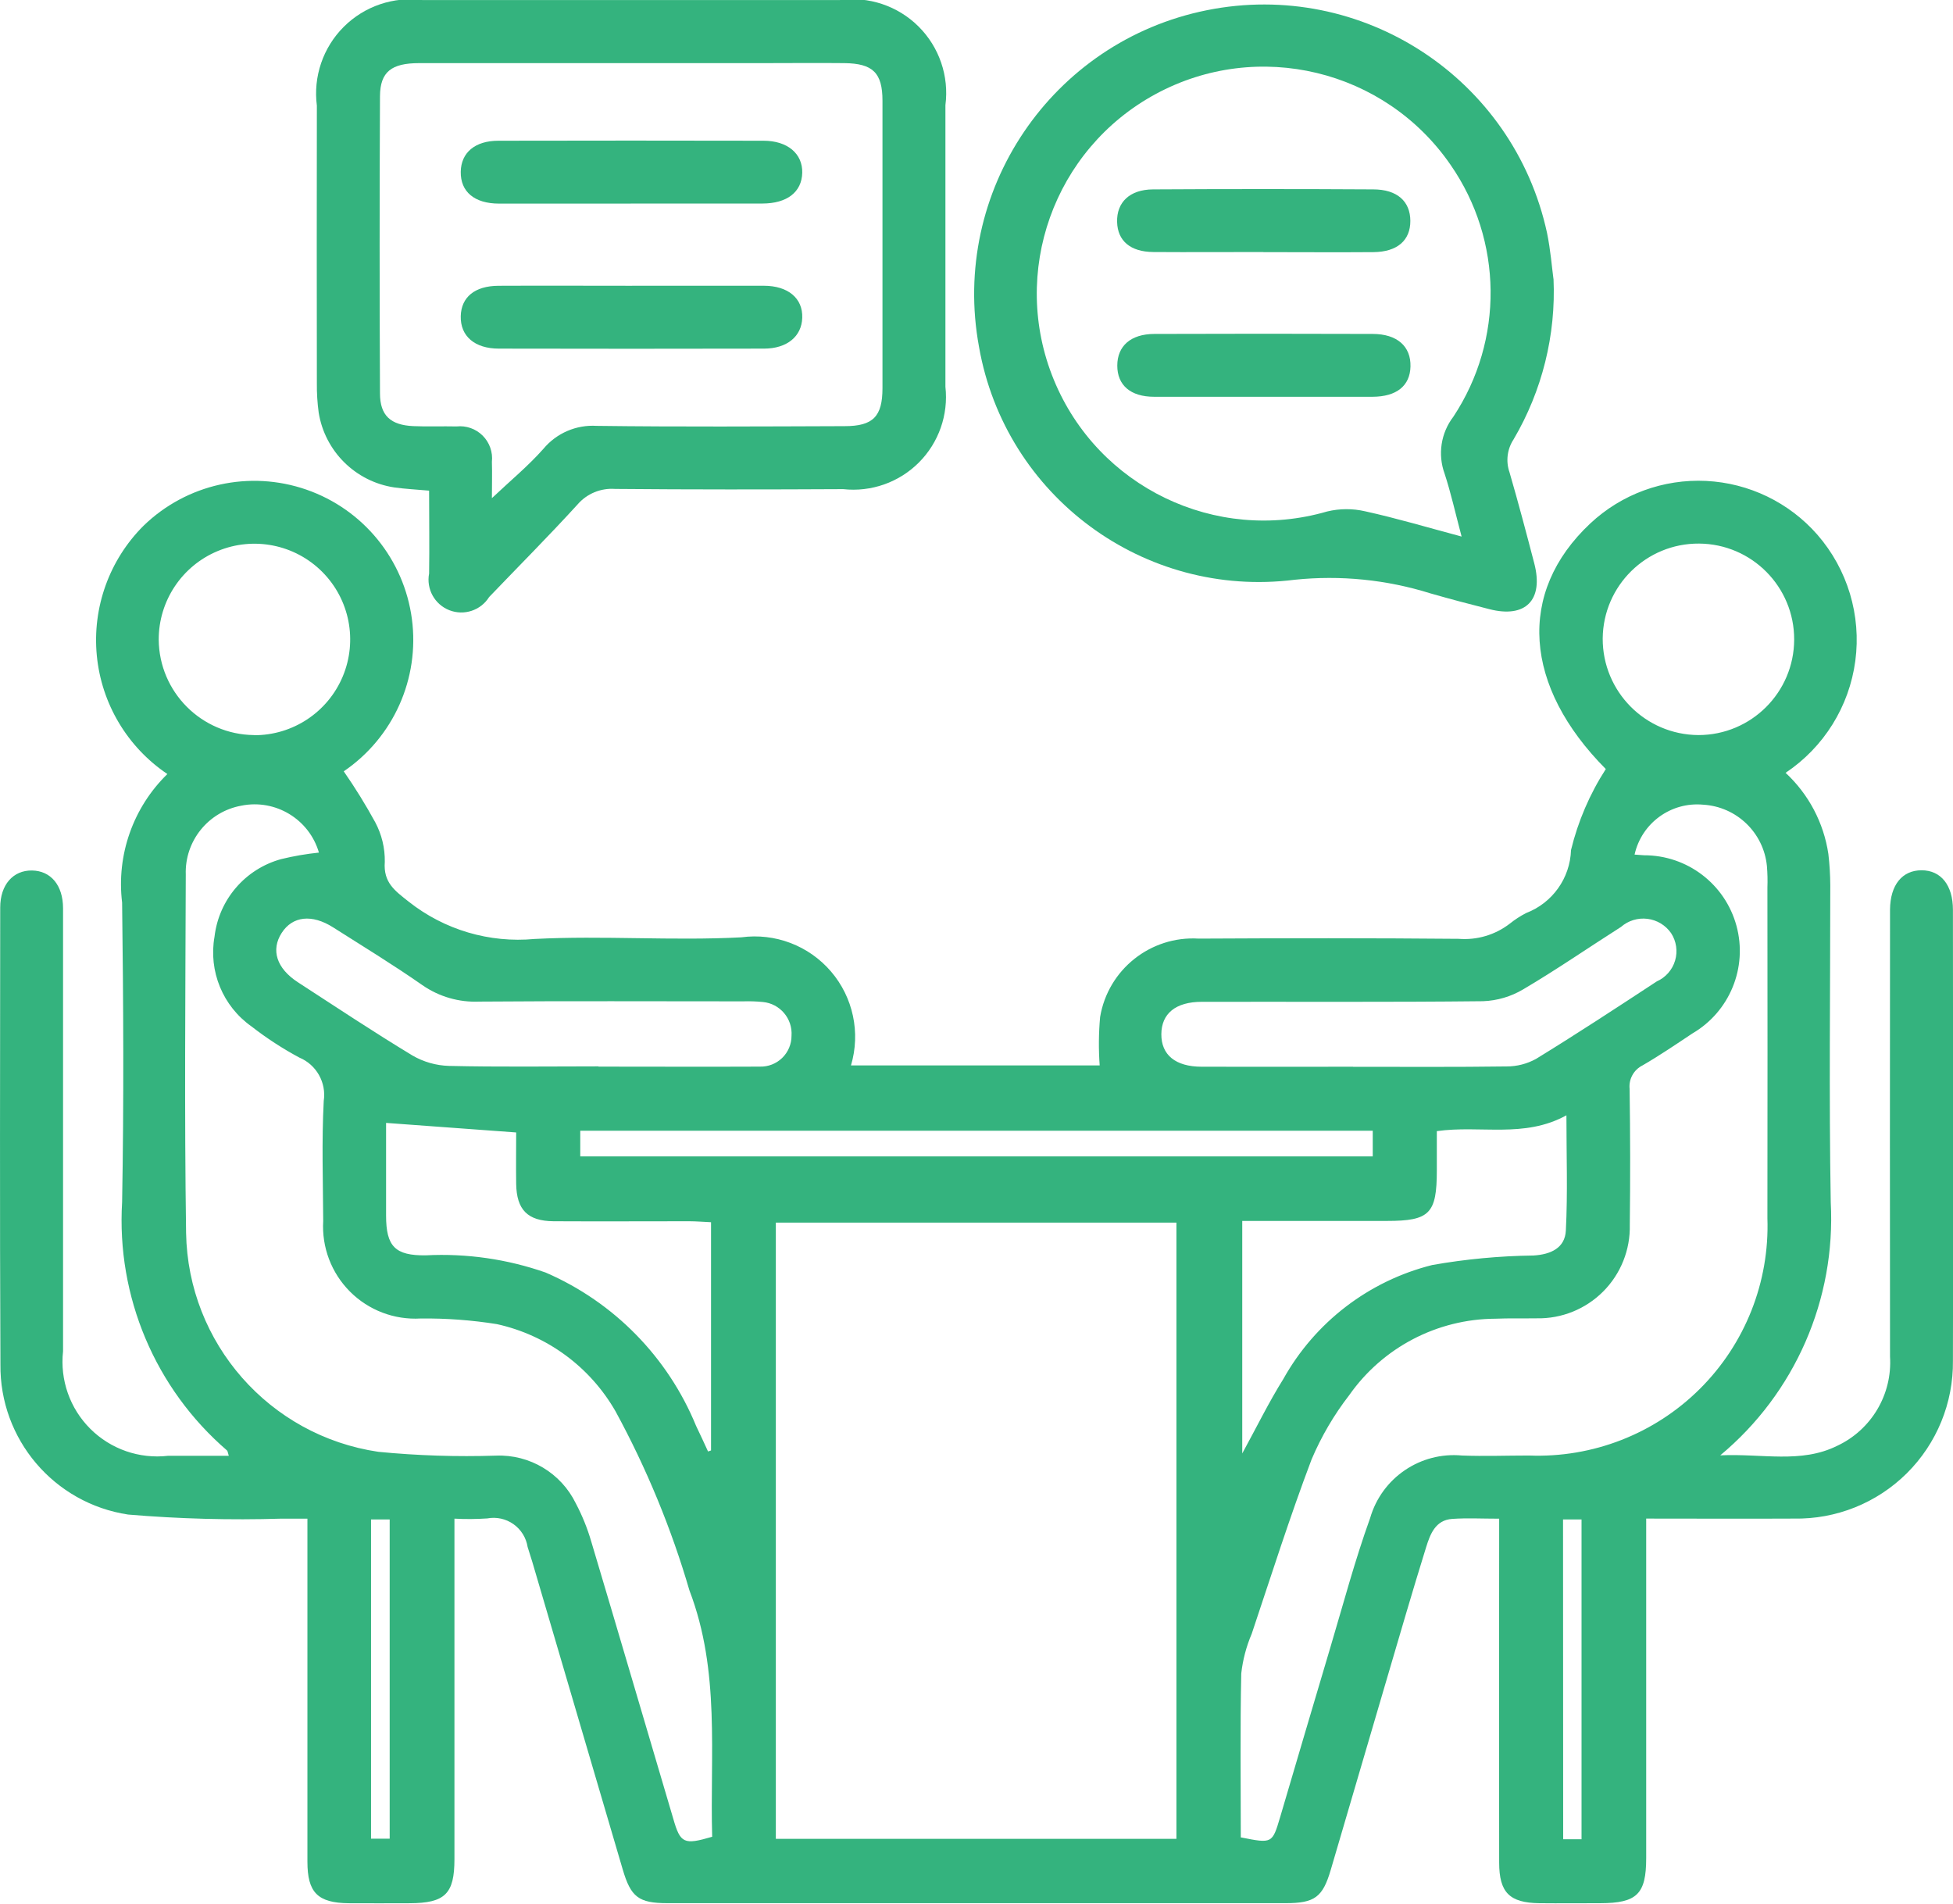
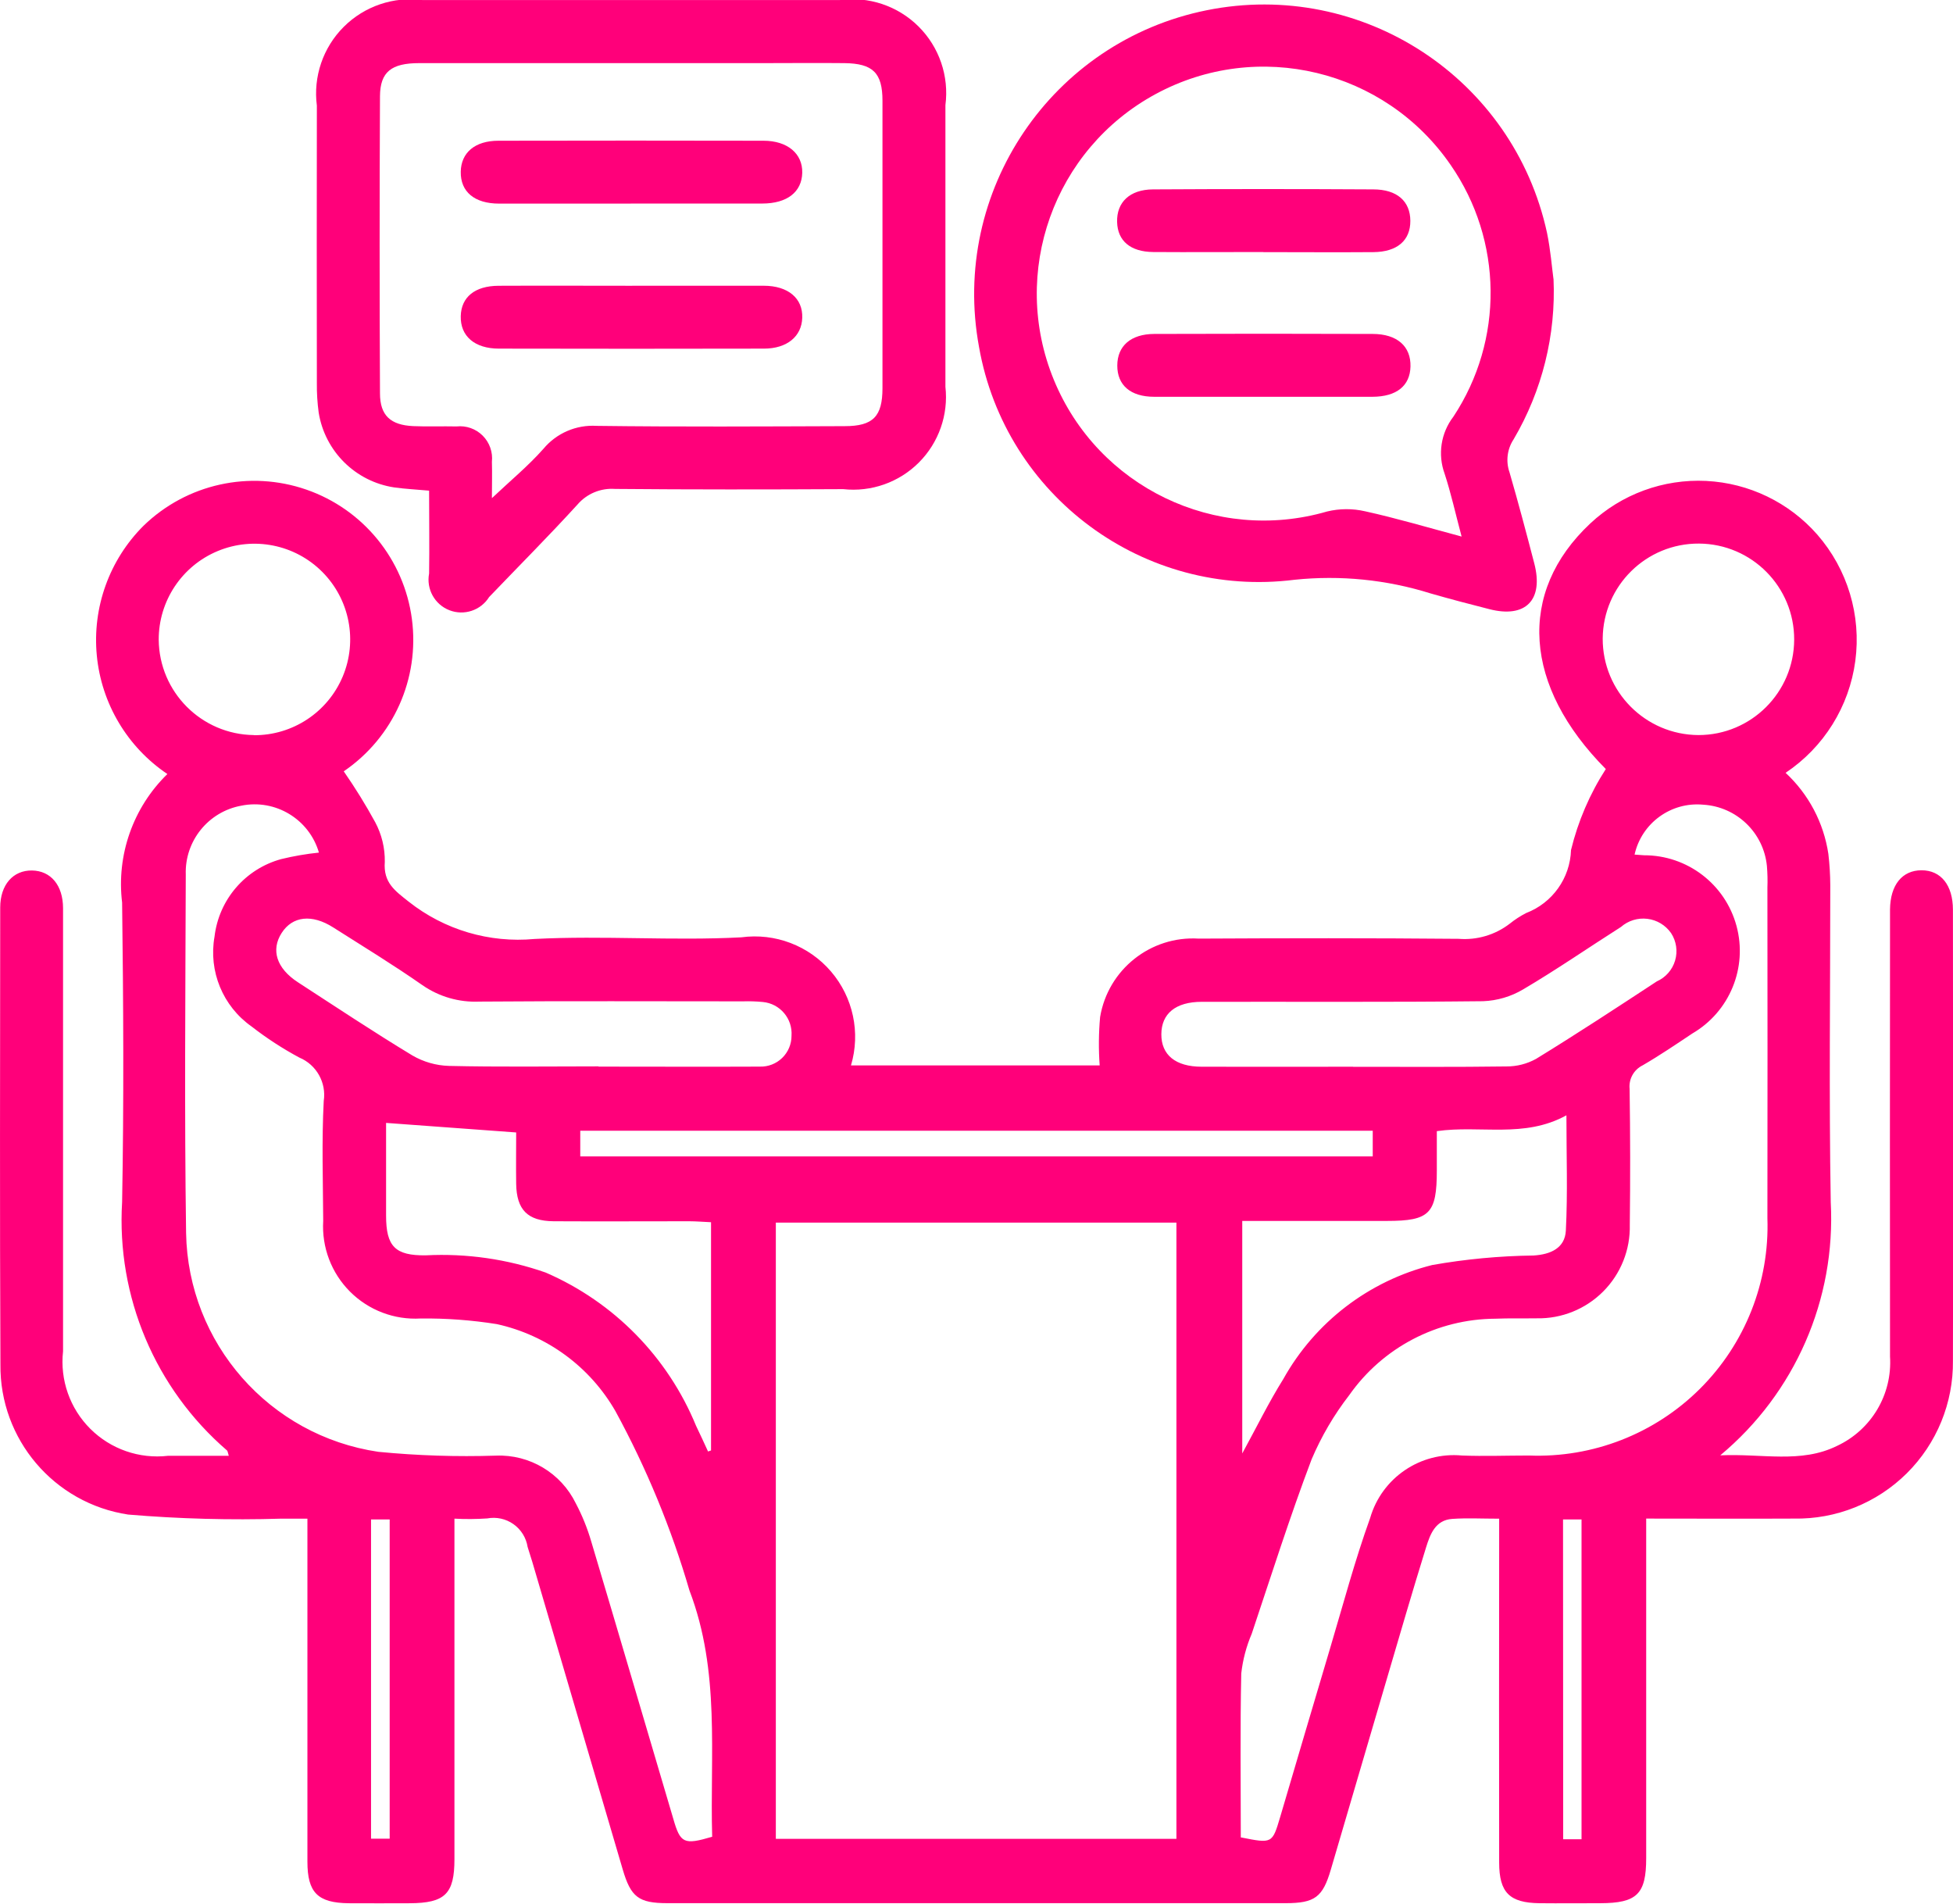
<svg xmlns="http://www.w3.org/2000/svg" id="Group_24272" data-name="Group 24272" width="54.794" height="53.401" viewBox="0 0 54.794 53.401">
  <g id="Group_24273" data-name="Group 24273">
-     <path id="Path_41916" data-name="Path 41916" d="M24.724,31.215H31.7a8.334,8.334,0,0,1,.012-1.358,2.641,2.641,0,0,1,2.767-2.2c2.43-.013,4.86-.016,7.29.006a2.079,2.079,0,0,0,1.435-.424,2.714,2.714,0,0,1,.462-.3,1.96,1.96,0,0,0,1.258-1.767A7.436,7.436,0,0,1,45.9,22.9c-2.3-2.315-2.507-4.947-.435-6.89a4.438,4.438,0,0,1,6.37.315,4.488,4.488,0,0,1-.891,6.681,3.885,3.885,0,0,1,1.2,2.274,7.905,7.905,0,0,1,.054.88c0,2.964-.038,5.929.013,8.893a8.637,8.637,0,0,1-3.1,7.1c1.18-.054,2.261.234,3.274-.264a2.585,2.585,0,0,0,1.489-2.508q-.006-6.049,0-12.1c0-.146,0-.294,0-.441.007-.689.342-1.1.885-1.1s.879.417.88,1.106c0,4.217.012,8.434,0,12.65a4.38,4.38,0,0,1-4.464,4.431c-1.359.007-2.717,0-4.142,0v9.525c0,1.008-.258,1.262-1.285,1.265-.571,0-1.141.006-1.712,0-.838-.011-1.127-.3-1.128-1.138q-.006-4.474,0-8.949v-.7c-.481,0-.9-.023-1.318.006-.475.033-.619.435-.733.8-.388,1.246-.75,2.5-1.119,3.751q-.78,2.645-1.554,5.291c-.226.769-.448.938-1.268.938q-8.67,0-17.341,0c-.812,0-1.029-.17-1.258-.95q-1.268-4.311-2.535-8.622c-.042-.141-.087-.281-.132-.421a.966.966,0,0,0-1.134-.8,7.675,7.675,0,0,1-.919.006v.659q0,4.446,0,8.893c0,.975-.264,1.232-1.254,1.237-.57,0-1.141.005-1.712,0-.871-.01-1.159-.3-1.159-1.167q0-4.474,0-8.949v-.673c-.267,0-.5,0-.731,0a37.519,37.519,0,0,1-4.3-.115A4.212,4.212,0,0,1,.859,39.6C.839,35.329.85,31.057.853,26.785c0-.639.362-1.046.89-1.039s.872.412.873,1.059q0,6.213,0,12.429a2.656,2.656,0,0,0,2.944,2.932c.562,0,1.125,0,1.706,0-.029-.09-.03-.133-.051-.151a8.523,8.523,0,0,1-2.942-6.968c.051-2.8.036-5.6,0-8.4a4.31,4.31,0,0,1,1.27-3.607,4.529,4.529,0,0,1-.669-6.965,4.461,4.461,0,1,1,5.617,6.889,15.691,15.691,0,0,1,.883,1.428,2.28,2.28,0,0,1,.269,1.112c-.044.583.28.807.675,1.12a4.95,4.95,0,0,0,3.527,1.043c1.928-.1,3.87.056,5.8-.046a2.816,2.816,0,0,1,3.078,3.591m-2.109,21.7H33.853V35.624H22.614Zm13.05-.041c.879.175.878.174,1.1-.572q.7-2.378,1.407-4.755c.362-1.214.688-2.442,1.117-3.632a2.445,2.445,0,0,1,2.579-1.754c.624.024,1.251,0,1.876,0A6.442,6.442,0,0,0,50.434,35.5q.006-4.637,0-9.274a4.981,4.981,0,0,0-.014-.606A1.91,1.91,0,0,0,48.632,23.9a1.8,1.8,0,0,0-1.925,1.4c.091.006.177.014.264.019a2.682,2.682,0,0,1,1.356,5c-.459.306-.916.616-1.393.893a.66.66,0,0,0-.366.662q.028,1.905.005,3.81a2.561,2.561,0,0,1-2.613,2.625c-.386.006-.773-.005-1.159.011a5.038,5.038,0,0,0-4.1,2.145,8.127,8.127,0,0,0-1.055,1.8c-.611,1.612-1.132,3.258-1.68,4.893a3.961,3.961,0,0,0-.294,1.114c-.033,1.526-.013,3.052-.013,4.606M9.795,25.244a1.88,1.88,0,0,0-2.179-1.316,1.9,1.9,0,0,0-1.557,1.935c-.01,3.351-.039,6.7.009,10.052a6.316,6.316,0,0,0,5.394,6.139,25.532,25.532,0,0,0,3.3.107,2.388,2.388,0,0,1,2.24,1.339,5.709,5.709,0,0,1,.433,1.07c.773,2.588,1.532,5.18,2.3,7.772.2.7.3.744,1.093.511-.066-2.308.232-4.636-.637-6.908a25.414,25.414,0,0,0-2.075-5.028,5.1,5.1,0,0,0-3.328-2.445,12.641,12.641,0,0,0-2.14-.158,2.586,2.586,0,0,1-2.733-2.736c-.006-1.123-.044-2.248.015-3.367a1.135,1.135,0,0,0-.685-1.217,9.479,9.479,0,0,1-1.34-.872A2.539,2.539,0,0,1,6.866,27.6a2.564,2.564,0,0,1,1.872-2.174,7.924,7.924,0,0,1,1.056-.182m10.92,16.8.082-.028V35.613c-.215-.01-.412-.026-.61-.027-1.269,0-2.539.007-3.809,0-.73-.007-1.036-.324-1.048-1.049-.007-.49,0-.982,0-1.442l-3.65-.268c0,.8,0,1.7,0,2.6,0,.864.252,1.126,1.115,1.115a8.809,8.809,0,0,1,3.362.483,7.993,7.993,0,0,1,4.22,4.3c.117.238.225.482.338.724M35.7,35.585V42.1c.409-.748.746-1.438,1.151-2.086a6.628,6.628,0,0,1,4.178-3.2,17.613,17.613,0,0,1,2.843-.267c.489-.03.882-.213.907-.7.054-1.051.016-2.107.016-3.233-1.186.653-2.412.27-3.636.444,0,.377,0,.74,0,1.1,0,1.215-.2,1.419-1.4,1.419-1.339,0-2.679,0-4.06,0M17.638,31.237v.011c1.509,0,3.018.007,4.528,0a.863.863,0,0,0,.888-.863.89.89,0,0,0-.806-.95,4.286,4.286,0,0,0-.551-.018c-2.467,0-4.933-.012-7.4.007a2.6,2.6,0,0,1-1.6-.462c-.814-.568-1.662-1.086-2.5-1.618-.6-.382-1.144-.319-1.448.155s-.149.99.46,1.385c1.064.691,2.122,1.394,3.208,2.051a2.166,2.166,0,0,0,1.025.293c1.4.033,2.8.013,4.2.013m21.172.012c1.435,0,2.87.01,4.3-.01a1.7,1.7,0,0,0,.829-.212c1.142-.7,2.266-1.438,3.388-2.174a.927.927,0,0,0,.4-1.355.951.951,0,0,0-1.406-.172c-.915.582-1.809,1.2-2.742,1.75a2.379,2.379,0,0,1-1.127.333c-2.63.029-5.261.012-7.891.017-.734,0-1.132.331-1.135.909s.394.91,1.127.912c1.417.005,2.832,0,4.249,0m-30.839-9.3A2.686,2.686,0,1,0,5.3,19.272a2.7,2.7,0,0,0,2.67,2.675m40.528,0a2.686,2.686,0,1,0-2.685-2.711A2.7,2.7,0,0,0,48.5,21.947M17.127,33.767H39.361v-.721H17.127Zm-5.87,19.14h.523V43.951h-.523Zm33.447.016h.515V43.952H44.7Z" transform="translate(-0.847 -1.326)" fill="#34B37E" />
-     <path id="Path_41917" data-name="Path 41917" d="M12.681,15.4c-.356-.032-.667-.047-.975-.09a2.529,2.529,0,0,1-2.122-2.1,5.687,5.687,0,0,1-.051-.825q-.006-3.892,0-7.785A2.645,2.645,0,0,1,12.5,1.638q5.851,0,11.7,0a2.632,2.632,0,0,1,2.968,2.948q0,3.949,0,7.9A2.6,2.6,0,0,1,24.3,15.358c-2.134.011-4.268.013-6.4-.006a1.269,1.269,0,0,0-1.055.438c-.806.884-1.652,1.731-2.479,2.595a.92.92,0,0,1-1.684-.66c.012-.771,0-1.541,0-2.326m1.767.207c.518-.489,1.016-.9,1.441-1.38a1.8,1.8,0,0,1,1.493-.643c2.319.03,4.639.016,6.958.008.8,0,1.06-.273,1.061-1.063q0-4.032,0-8.064c0-.785-.268-1.048-1.07-1.057-.755-.008-1.51,0-2.264,0q-4.833,0-9.664,0c-.781,0-1.094.246-1.1.924q-.02,4.17,0,8.34c0,.624.3.89.933.919.4.018.81,0,1.215.009a.9.9,0,0,1,.992.992c.01.327,0,.653,0,1.015" transform="translate(-0.643 -1.636)" fill="#34B37E" />
-     <path id="Path_41918" data-name="Path 41918" d="M43.806,9.453a8.16,8.16,0,0,1-1.12,4.506,1.051,1.051,0,0,0-.114.927c.246.846.472,1.7.694,2.552.268,1.028-.242,1.546-1.26,1.285-.552-.14-1.1-.284-1.65-.442a9.475,9.475,0,0,0-3.813-.383,7.976,7.976,0,0,1-8.855-6.53,8.128,8.128,0,0,1,15.936-3.2c.1.485.138.982.18,1.288m-2.577,7.229c-.177-.667-.3-1.224-.476-1.761a1.679,1.679,0,0,1,.245-1.6,6.3,6.3,0,0,0-.076-7.062,6.366,6.366,0,1,0-3.467,9.721,2.317,2.317,0,0,1,1.07-.005c.873.192,1.733.448,2.7.707" transform="translate(-0.22 -1.634)" fill="#34B37E" />
-     <path id="Path_41929" data-name="Path 41929" d="M18.247,7.257c-1.23,0-2.462,0-3.692,0-.695,0-1.087-.333-1.078-.894.009-.537.4-.869,1.054-.87q3.72-.008,7.44,0c.675,0,1.1.363,1.087.9s-.422.861-1.12.862c-1.23,0-2.462,0-3.692,0" transform="translate(-0.55 -1.545)" fill="#34B37E" />
-     <path id="Path_41930" data-name="Path 41930" d="M18.286,9.467c1.23,0,2.462,0,3.692,0,.684,0,1.1.354,1.08.9-.016.521-.426.863-1.071.864q-3.72.008-7.439,0c-.683,0-1.084-.352-1.071-.909.012-.535.394-.851,1.061-.854,1.249-.006,2.5,0,3.747,0" transform="translate(-0.55 -1.451)" fill="#34B37E" />
-     <path id="Path_41931" data-name="Path 41931" d="M35.6,12.551c-1.031,0-2.06,0-3.091,0-.664,0-1.036-.325-1.035-.876s.38-.884,1.037-.887q3.063-.011,6.126,0c.69,0,1.078.349,1.063.916-.014.54-.39.844-1.064.847-1.012,0-2.024,0-3.036,0" transform="translate(-0.127 -1.42)" fill="#34B37E" />
-     <path id="Path_41932" data-name="Path 41932" d="M35.572,8.584c-1.03,0-2.06.007-3.09,0-.64-.005-1-.314-1.013-.842-.016-.551.352-.911,1.007-.915q3.089-.018,6.179,0c.671,0,1.039.335,1.041.883s-.367.871-1.034.877c-1.03.008-2.06,0-3.09,0" transform="translate(-0.127 -1.514)" fill="#34B37E" />
+     <path id="Path_41916" data-name="Path 41916" d="M24.724,31.215H31.7a8.334,8.334,0,0,1,.012-1.358,2.641,2.641,0,0,1,2.767-2.2c2.43-.013,4.86-.016,7.29.006a2.079,2.079,0,0,0,1.435-.424,2.714,2.714,0,0,1,.462-.3,1.96,1.96,0,0,0,1.258-1.767A7.436,7.436,0,0,1,45.9,22.9c-2.3-2.315-2.507-4.947-.435-6.89a4.438,4.438,0,0,1,6.37.315,4.488,4.488,0,0,1-.891,6.681,3.885,3.885,0,0,1,1.2,2.274,7.905,7.905,0,0,1,.054.88c0,2.964-.038,5.929.013,8.893a8.637,8.637,0,0,1-3.1,7.1c1.18-.054,2.261.234,3.274-.264a2.585,2.585,0,0,0,1.489-2.508q-.006-6.049,0-12.1c0-.146,0-.294,0-.441.007-.689.342-1.1.885-1.1s.879.417.88,1.106c0,4.217.012,8.434,0,12.65a4.38,4.38,0,0,1-4.464,4.431c-1.359.007-2.717,0-4.142,0v9.525c0,1.008-.258,1.262-1.285,1.265-.571,0-1.141.006-1.712,0-.838-.011-1.127-.3-1.128-1.138q-.006-4.474,0-8.949v-.7c-.481,0-.9-.023-1.318.006-.475.033-.619.435-.733.8-.388,1.246-.75,2.5-1.119,3.751q-.78,2.645-1.554,5.291c-.226.769-.448.938-1.268.938q-8.67,0-17.341,0c-.812,0-1.029-.17-1.258-.95q-1.268-4.311-2.535-8.622c-.042-.141-.087-.281-.132-.421a.966.966,0,0,0-1.134-.8,7.675,7.675,0,0,1-.919.006v.659q0,4.446,0,8.893c0,.975-.264,1.232-1.254,1.237-.57,0-1.141.005-1.712,0-.871-.01-1.159-.3-1.159-1.167q0-4.474,0-8.949v-.673c-.267,0-.5,0-.731,0a37.519,37.519,0,0,1-4.3-.115A4.212,4.212,0,0,1,.859,39.6C.839,35.329.85,31.057.853,26.785c0-.639.362-1.046.89-1.039s.872.412.873,1.059q0,6.213,0,12.429a2.656,2.656,0,0,0,2.944,2.932c.562,0,1.125,0,1.706,0-.029-.09-.03-.133-.051-.151a8.523,8.523,0,0,1-2.942-6.968c.051-2.8.036-5.6,0-8.4a4.31,4.31,0,0,1,1.27-3.607,4.529,4.529,0,0,1-.669-6.965,4.461,4.461,0,1,1,5.617,6.889,15.691,15.691,0,0,1,.883,1.428,2.28,2.28,0,0,1,.269,1.112c-.044.583.28.807.675,1.12a4.95,4.95,0,0,0,3.527,1.043c1.928-.1,3.87.056,5.8-.046a2.816,2.816,0,0,1,3.078,3.591m-2.109,21.7H33.853V35.624H22.614Zm13.05-.041c.879.175.878.174,1.1-.572q.7-2.378,1.407-4.755c.362-1.214.688-2.442,1.117-3.632a2.445,2.445,0,0,1,2.579-1.754c.624.024,1.251,0,1.876,0A6.442,6.442,0,0,0,50.434,35.5q.006-4.637,0-9.274a4.981,4.981,0,0,0-.014-.606A1.91,1.91,0,0,0,48.632,23.9a1.8,1.8,0,0,0-1.925,1.4c.091.006.177.014.264.019a2.682,2.682,0,0,1,1.356,5c-.459.306-.916.616-1.393.893a.66.66,0,0,0-.366.662q.028,1.905.005,3.81a2.561,2.561,0,0,1-2.613,2.625c-.386.006-.773-.005-1.159.011a5.038,5.038,0,0,0-4.1,2.145,8.127,8.127,0,0,0-1.055,1.8c-.611,1.612-1.132,3.258-1.68,4.893a3.961,3.961,0,0,0-.294,1.114c-.033,1.526-.013,3.052-.013,4.606M9.795,25.244a1.88,1.88,0,0,0-2.179-1.316,1.9,1.9,0,0,0-1.557,1.935c-.01,3.351-.039,6.7.009,10.052a6.316,6.316,0,0,0,5.394,6.139,25.532,25.532,0,0,0,3.3.107,2.388,2.388,0,0,1,2.24,1.339,5.709,5.709,0,0,1,.433,1.07c.773,2.588,1.532,5.18,2.3,7.772.2.7.3.744,1.093.511-.066-2.308.232-4.636-.637-6.908a25.414,25.414,0,0,0-2.075-5.028,5.1,5.1,0,0,0-3.328-2.445,12.641,12.641,0,0,0-2.14-.158,2.586,2.586,0,0,1-2.733-2.736c-.006-1.123-.044-2.248.015-3.367a1.135,1.135,0,0,0-.685-1.217,9.479,9.479,0,0,1-1.34-.872A2.539,2.539,0,0,1,6.866,27.6a2.564,2.564,0,0,1,1.872-2.174,7.924,7.924,0,0,1,1.056-.182m10.92,16.8.082-.028V35.613c-.215-.01-.412-.026-.61-.027-1.269,0-2.539.007-3.809,0-.73-.007-1.036-.324-1.048-1.049-.007-.49,0-.982,0-1.442l-3.65-.268c0,.8,0,1.7,0,2.6,0,.864.252,1.126,1.115,1.115a8.809,8.809,0,0,1,3.362.483,7.993,7.993,0,0,1,4.22,4.3c.117.238.225.482.338.724M35.7,35.585V42.1c.409-.748.746-1.438,1.151-2.086a6.628,6.628,0,0,1,4.178-3.2,17.613,17.613,0,0,1,2.843-.267c.489-.03.882-.213.907-.7.054-1.051.016-2.107.016-3.233-1.186.653-2.412.27-3.636.444,0,.377,0,.74,0,1.1,0,1.215-.2,1.419-1.4,1.419-1.339,0-2.679,0-4.06,0M17.638,31.237v.011c1.509,0,3.018.007,4.528,0a.863.863,0,0,0,.888-.863.89.89,0,0,0-.806-.95,4.286,4.286,0,0,0-.551-.018c-2.467,0-4.933-.012-7.4.007a2.6,2.6,0,0,1-1.6-.462c-.814-.568-1.662-1.086-2.5-1.618-.6-.382-1.144-.319-1.448.155s-.149.99.46,1.385c1.064.691,2.122,1.394,3.208,2.051a2.166,2.166,0,0,0,1.025.293c1.4.033,2.8.013,4.2.013m21.172.012c1.435,0,2.87.01,4.3-.01a1.7,1.7,0,0,0,.829-.212c1.142-.7,2.266-1.438,3.388-2.174a.927.927,0,0,0,.4-1.355.951.951,0,0,0-1.406-.172c-.915.582-1.809,1.2-2.742,1.75a2.379,2.379,0,0,1-1.127.333c-2.63.029-5.261.012-7.891.017-.734,0-1.132.331-1.135.909s.394.91,1.127.912c1.417.005,2.832,0,4.249,0m-30.839-9.3A2.686,2.686,0,1,0,5.3,19.272a2.7,2.7,0,0,0,2.67,2.675m40.528,0a2.686,2.686,0,1,0-2.685-2.711A2.7,2.7,0,0,0,48.5,21.947M17.127,33.767H39.361v-.721H17.127Zm-5.87,19.14h.523V43.951h-.523Zm33.447.016h.515V43.952H44.7Z" transform="translate(-0.847 -1.326)" fill="#ff007a" />
+     <path id="Path_41917" data-name="Path 41917" d="M12.681,15.4c-.356-.032-.667-.047-.975-.09a2.529,2.529,0,0,1-2.122-2.1,5.687,5.687,0,0,1-.051-.825q-.006-3.892,0-7.785A2.645,2.645,0,0,1,12.5,1.638q5.851,0,11.7,0a2.632,2.632,0,0,1,2.968,2.948q0,3.949,0,7.9A2.6,2.6,0,0,1,24.3,15.358c-2.134.011-4.268.013-6.4-.006a1.269,1.269,0,0,0-1.055.438c-.806.884-1.652,1.731-2.479,2.595a.92.92,0,0,1-1.684-.66c.012-.771,0-1.541,0-2.326m1.767.207c.518-.489,1.016-.9,1.441-1.38a1.8,1.8,0,0,1,1.493-.643c2.319.03,4.639.016,6.958.008.8,0,1.06-.273,1.061-1.063q0-4.032,0-8.064c0-.785-.268-1.048-1.07-1.057-.755-.008-1.51,0-2.264,0q-4.833,0-9.664,0c-.781,0-1.094.246-1.1.924q-.02,4.17,0,8.34c0,.624.3.89.933.919.4.018.81,0,1.215.009a.9.9,0,0,1,.992.992c.01.327,0,.653,0,1.015" transform="translate(-0.643 -1.636)" fill="#ff007a" />
+     <path id="Path_41918" data-name="Path 41918" d="M43.806,9.453a8.16,8.16,0,0,1-1.12,4.506,1.051,1.051,0,0,0-.114.927c.246.846.472,1.7.694,2.552.268,1.028-.242,1.546-1.26,1.285-.552-.14-1.1-.284-1.65-.442a9.475,9.475,0,0,0-3.813-.383,7.976,7.976,0,0,1-8.855-6.53,8.128,8.128,0,0,1,15.936-3.2c.1.485.138.982.18,1.288m-2.577,7.229c-.177-.667-.3-1.224-.476-1.761a1.679,1.679,0,0,1,.245-1.6,6.3,6.3,0,0,0-.076-7.062,6.366,6.366,0,1,0-3.467,9.721,2.317,2.317,0,0,1,1.07-.005c.873.192,1.733.448,2.7.707" transform="translate(-0.22 -1.634)" fill="#ff007a" />
+     <path id="Path_41929" data-name="Path 41929" d="M18.247,7.257c-1.23,0-2.462,0-3.692,0-.695,0-1.087-.333-1.078-.894.009-.537.4-.869,1.054-.87q3.72-.008,7.44,0c.675,0,1.1.363,1.087.9s-.422.861-1.12.862c-1.23,0-2.462,0-3.692,0" transform="translate(-0.55 -1.545)" fill="#ff007a" />
+     <path id="Path_41930" data-name="Path 41930" d="M18.286,9.467c1.23,0,2.462,0,3.692,0,.684,0,1.1.354,1.08.9-.016.521-.426.863-1.071.864q-3.72.008-7.439,0c-.683,0-1.084-.352-1.071-.909.012-.535.394-.851,1.061-.854,1.249-.006,2.5,0,3.747,0" transform="translate(-0.55 -1.451)" fill="#ff007a" />
+     <path id="Path_41931" data-name="Path 41931" d="M35.6,12.551c-1.031,0-2.06,0-3.091,0-.664,0-1.036-.325-1.035-.876s.38-.884,1.037-.887q3.063-.011,6.126,0c.69,0,1.078.349,1.063.916-.014.54-.39.844-1.064.847-1.012,0-2.024,0-3.036,0" transform="translate(-0.127 -1.42)" fill="#ff007a" />
+     <path id="Path_41932" data-name="Path 41932" d="M35.572,8.584c-1.03,0-2.06.007-3.09,0-.64-.005-1-.314-1.013-.842-.016-.551.352-.911,1.007-.915q3.089-.018,6.179,0c.671,0,1.039.335,1.041.883s-.367.871-1.034.877c-1.03.008-2.06,0-3.09,0" transform="translate(-0.127 -1.514)" fill="#ff007a" />
  </g>
</svg>
